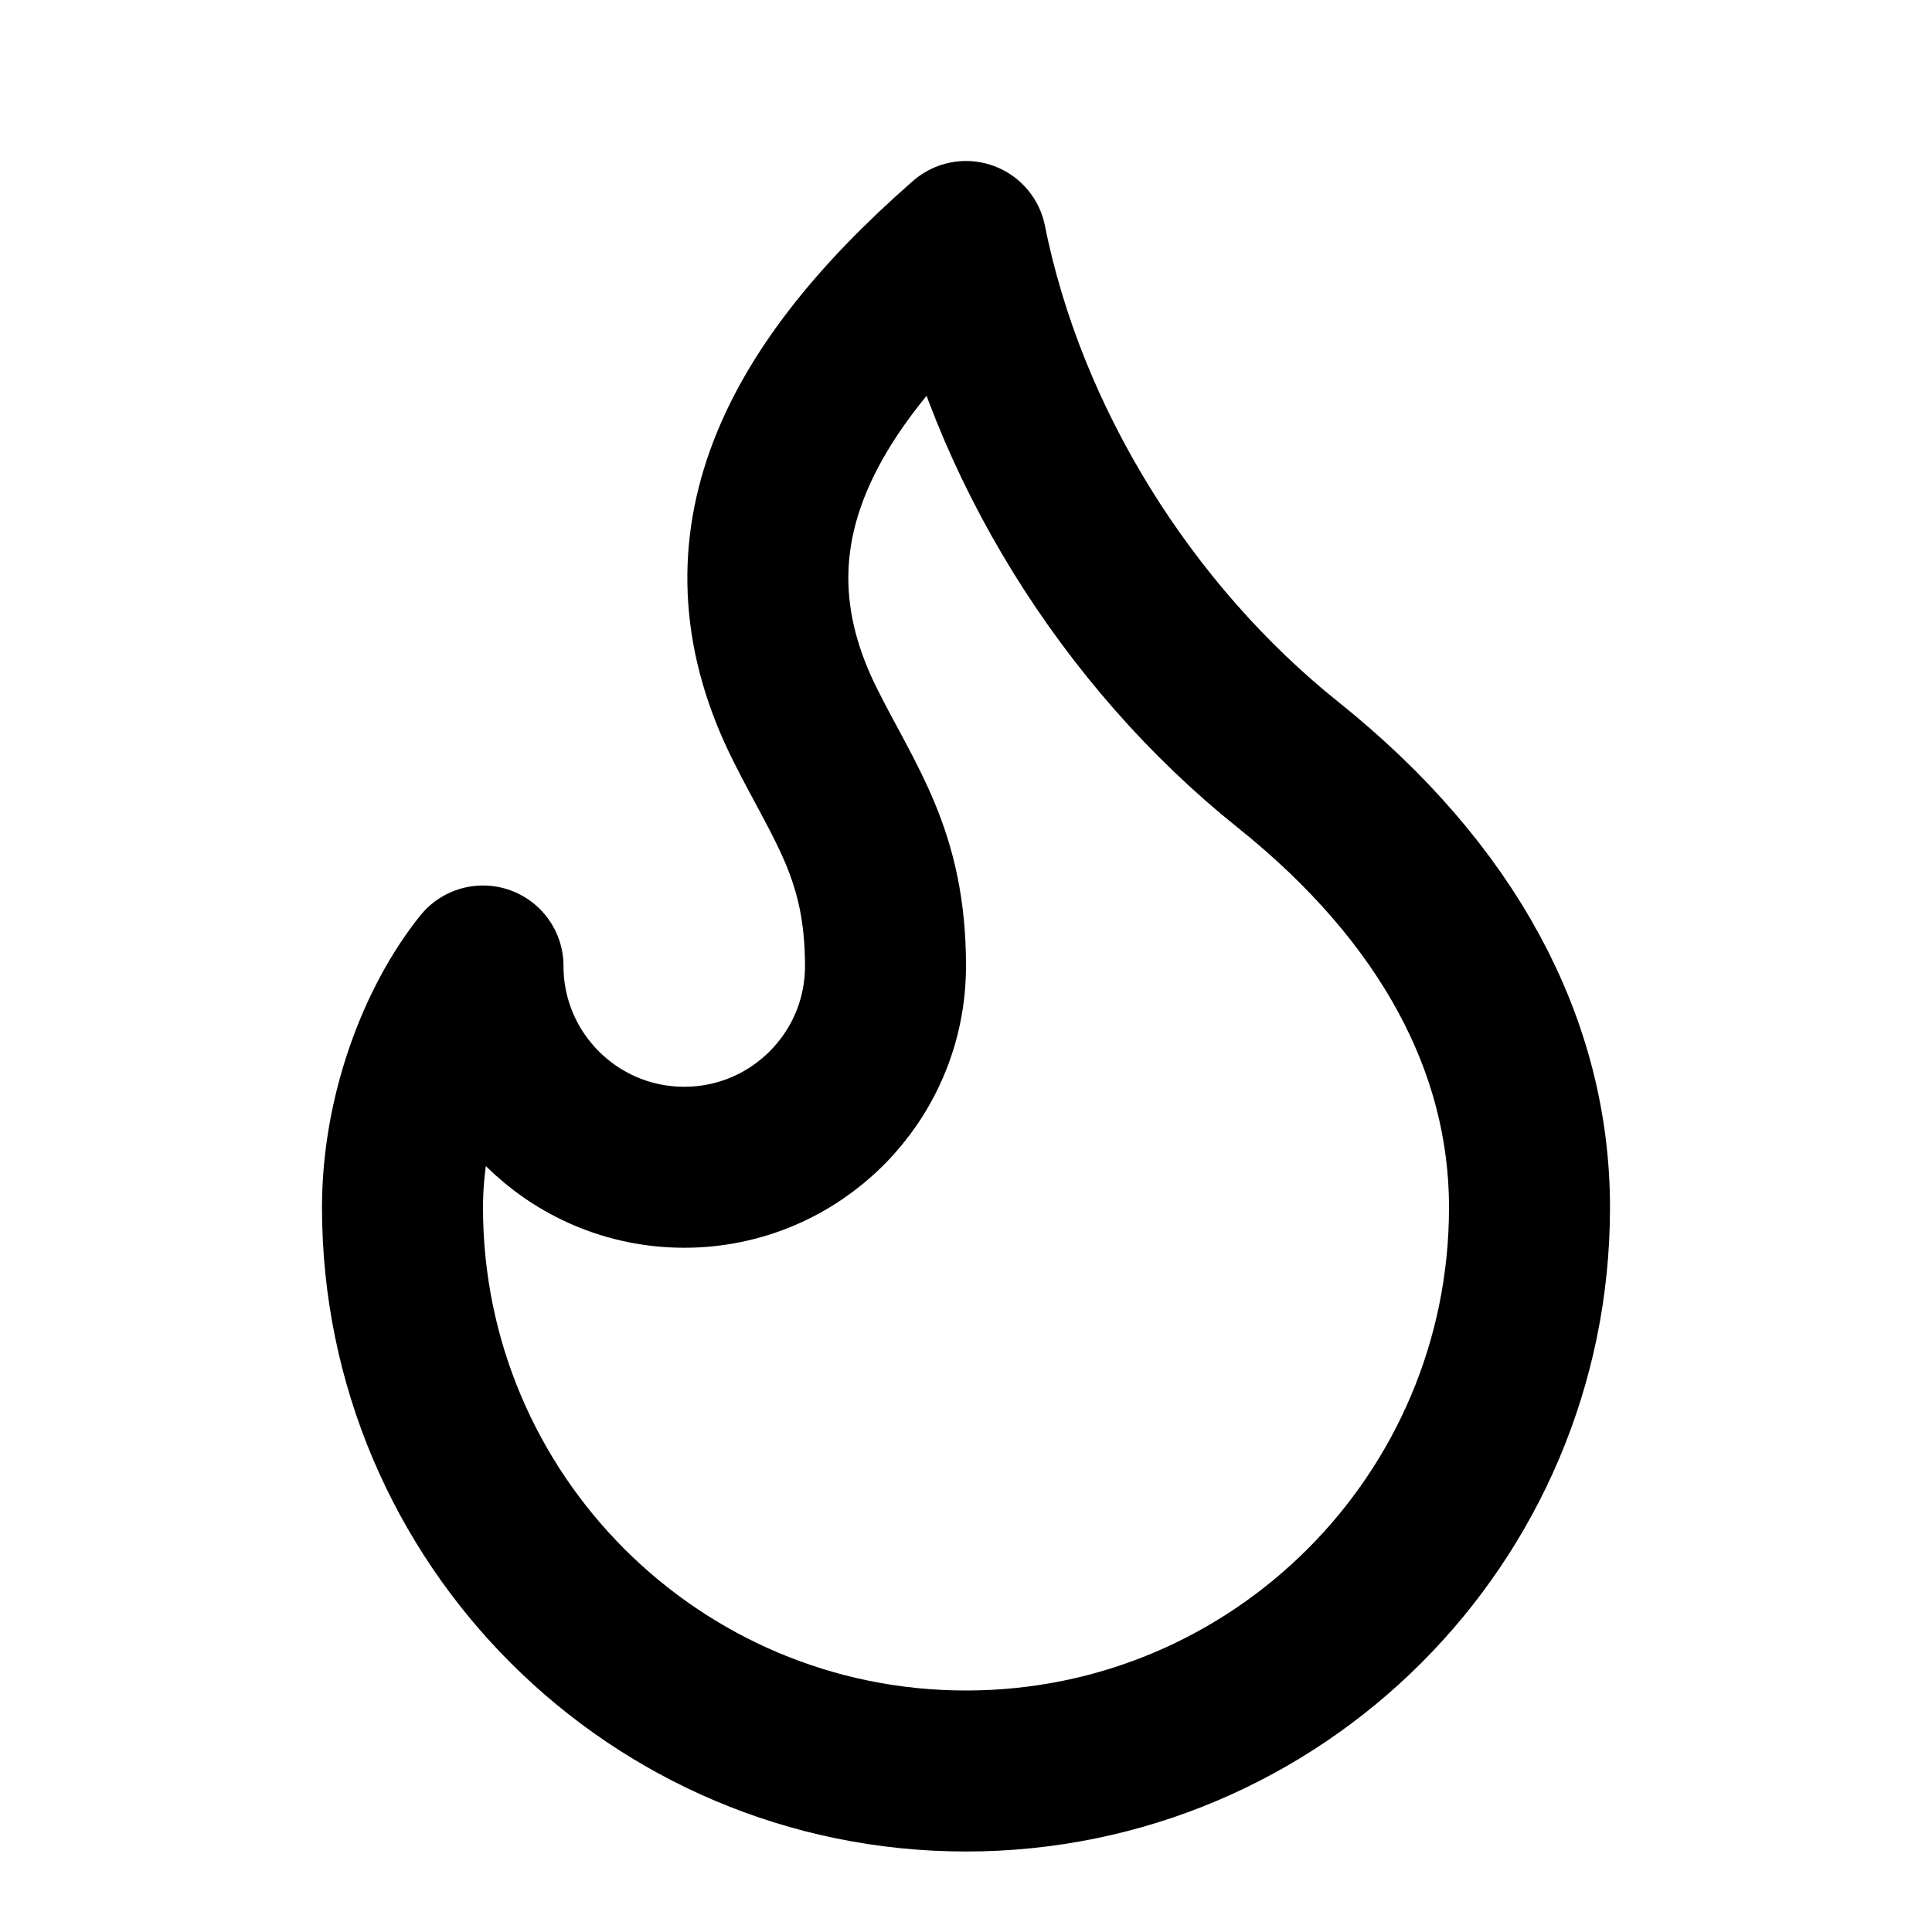
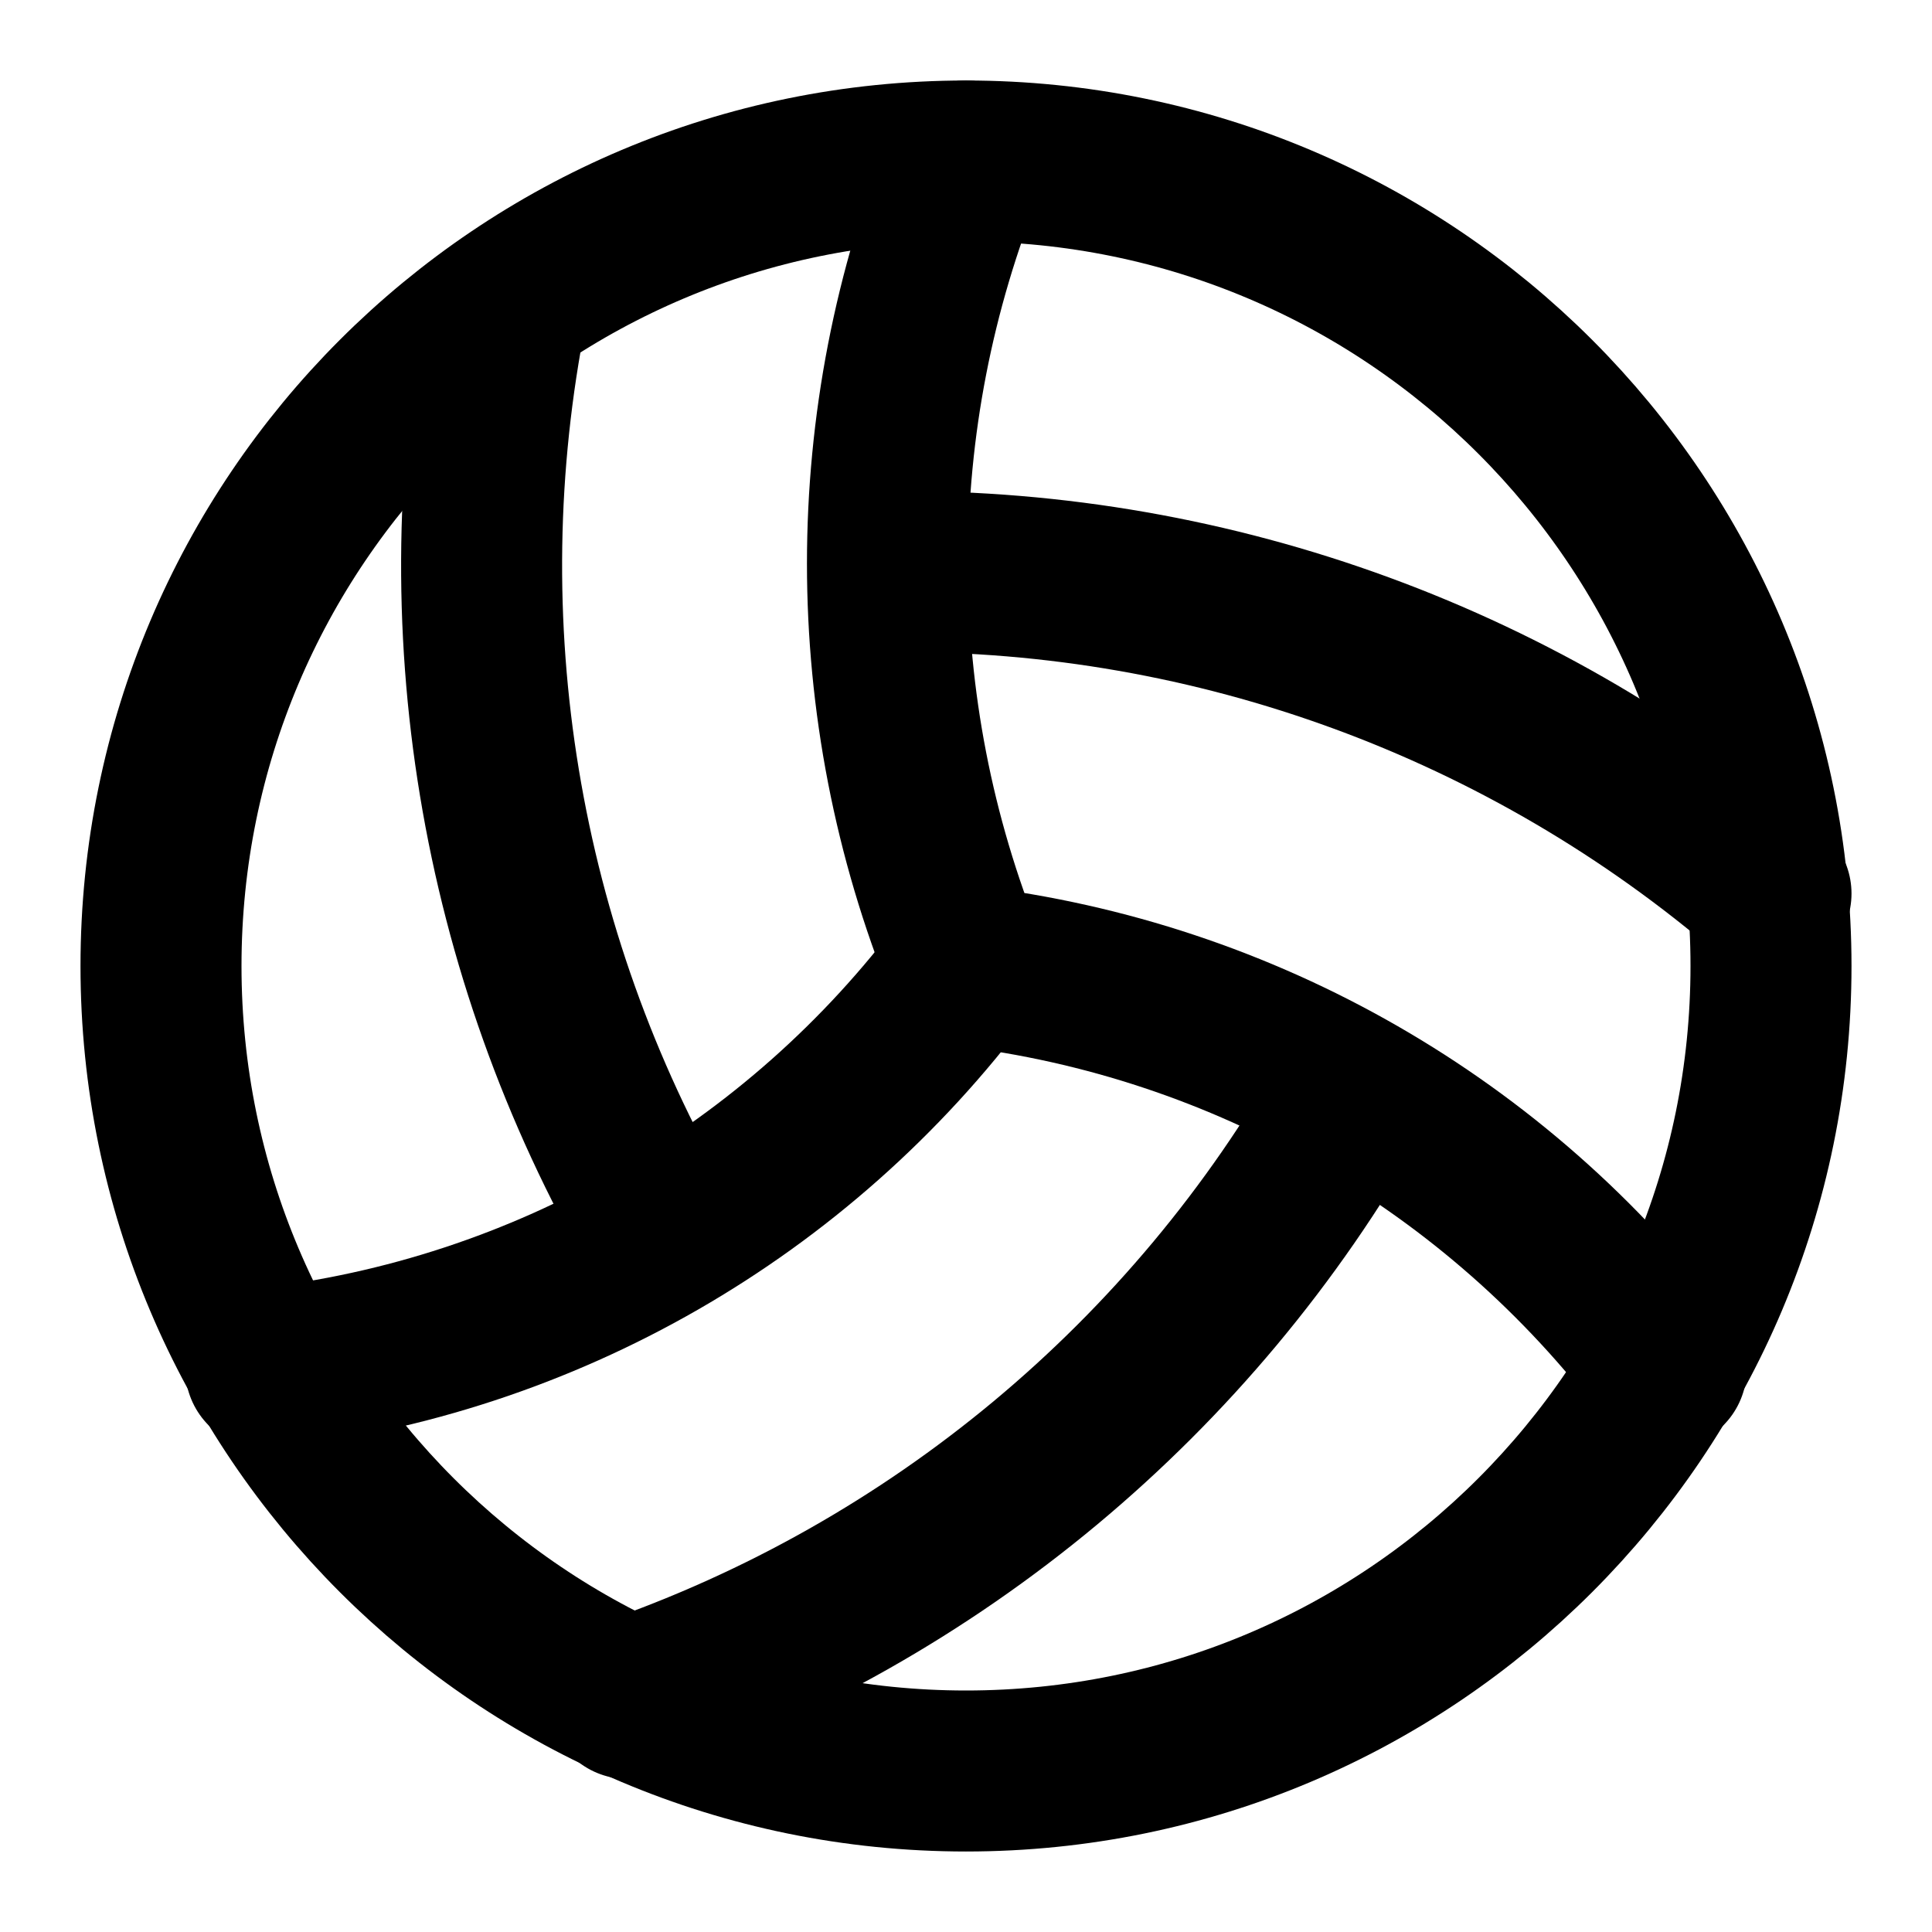
- <svg xmlns="http://www.w3.org/2000/svg" width="24" height="24" viewBox="0 0 24 24" fill="none" stroke="currentColor" stroke-width="2" stroke-linecap="round" stroke-linejoin="round" class="lucide lucide-flame">
-   <path d="M8.5 14.5A2.5 2.5 0 0 0 11 12c0-1.38-.5-2-1-3-1.072-2.143-.224-4.054 2-6 .5 2.5 2 4.9 4 6.5 2 1.6 3 3.5 3 5.5a7 7 0 1 1-14 0c0-1.153.433-2.294 1-3a2.5 2.5 0 0 0 2.5 2.5z" />
+ <svg xmlns="http://www.w3.org/2000/svg" width="24" height="24" viewBox="0 0 24 24" fill="none" stroke="currentColor" stroke-width="2" stroke-linecap="round" stroke-linejoin="round" class="lucide lucide-volleyball">
+   <path d="M11.1 7.1a16.55 16.55 0 0 1 10.9 4" />
+   <path d="M12 12a12.6 12.6 0 0 1-8.7 5" />
+   <path d="M16.8 13.6a16.55 16.55 0 0 1-9 7.5" />
+   <path d="M20.7 17a12.8 12.8 0 0 0-8.7-5 13.3 13.3 0 0 1 0-10" />
+   <path d="M6.3 3.8a16.55 16.55 0 0 0 1.9 11.5" />
+   <circle cx="12" cy="12" r="10" />
</svg>
